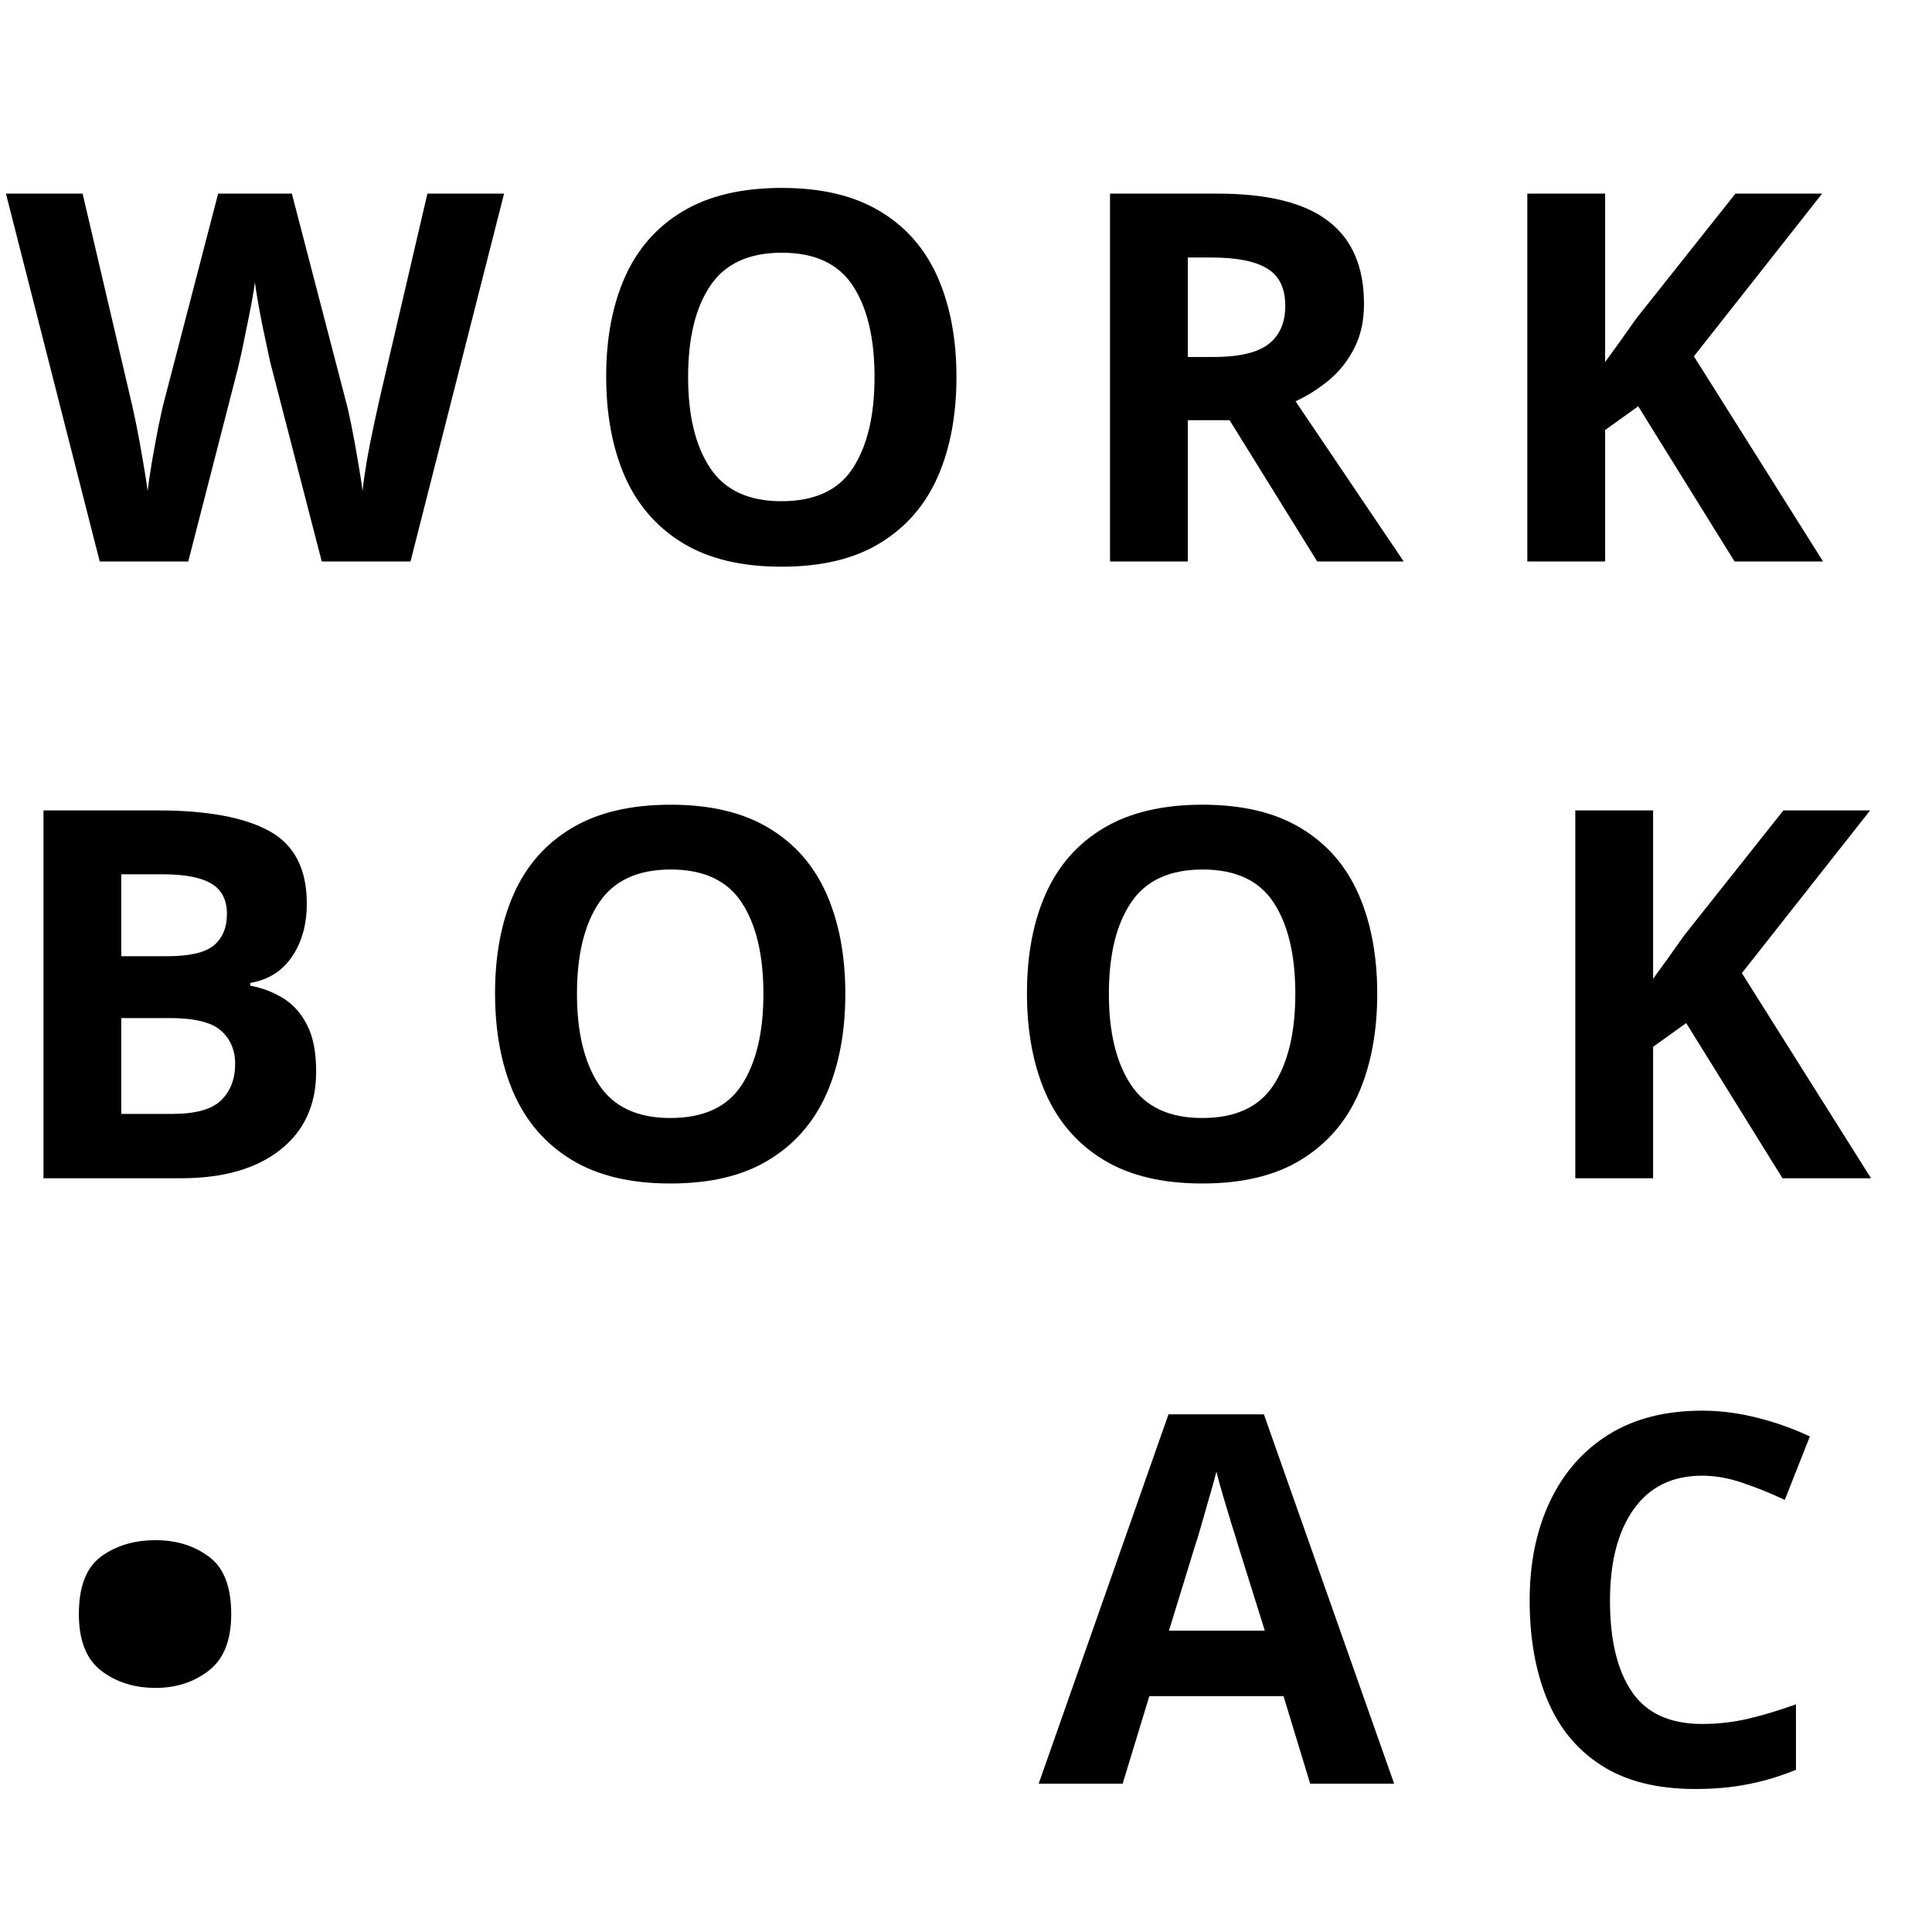
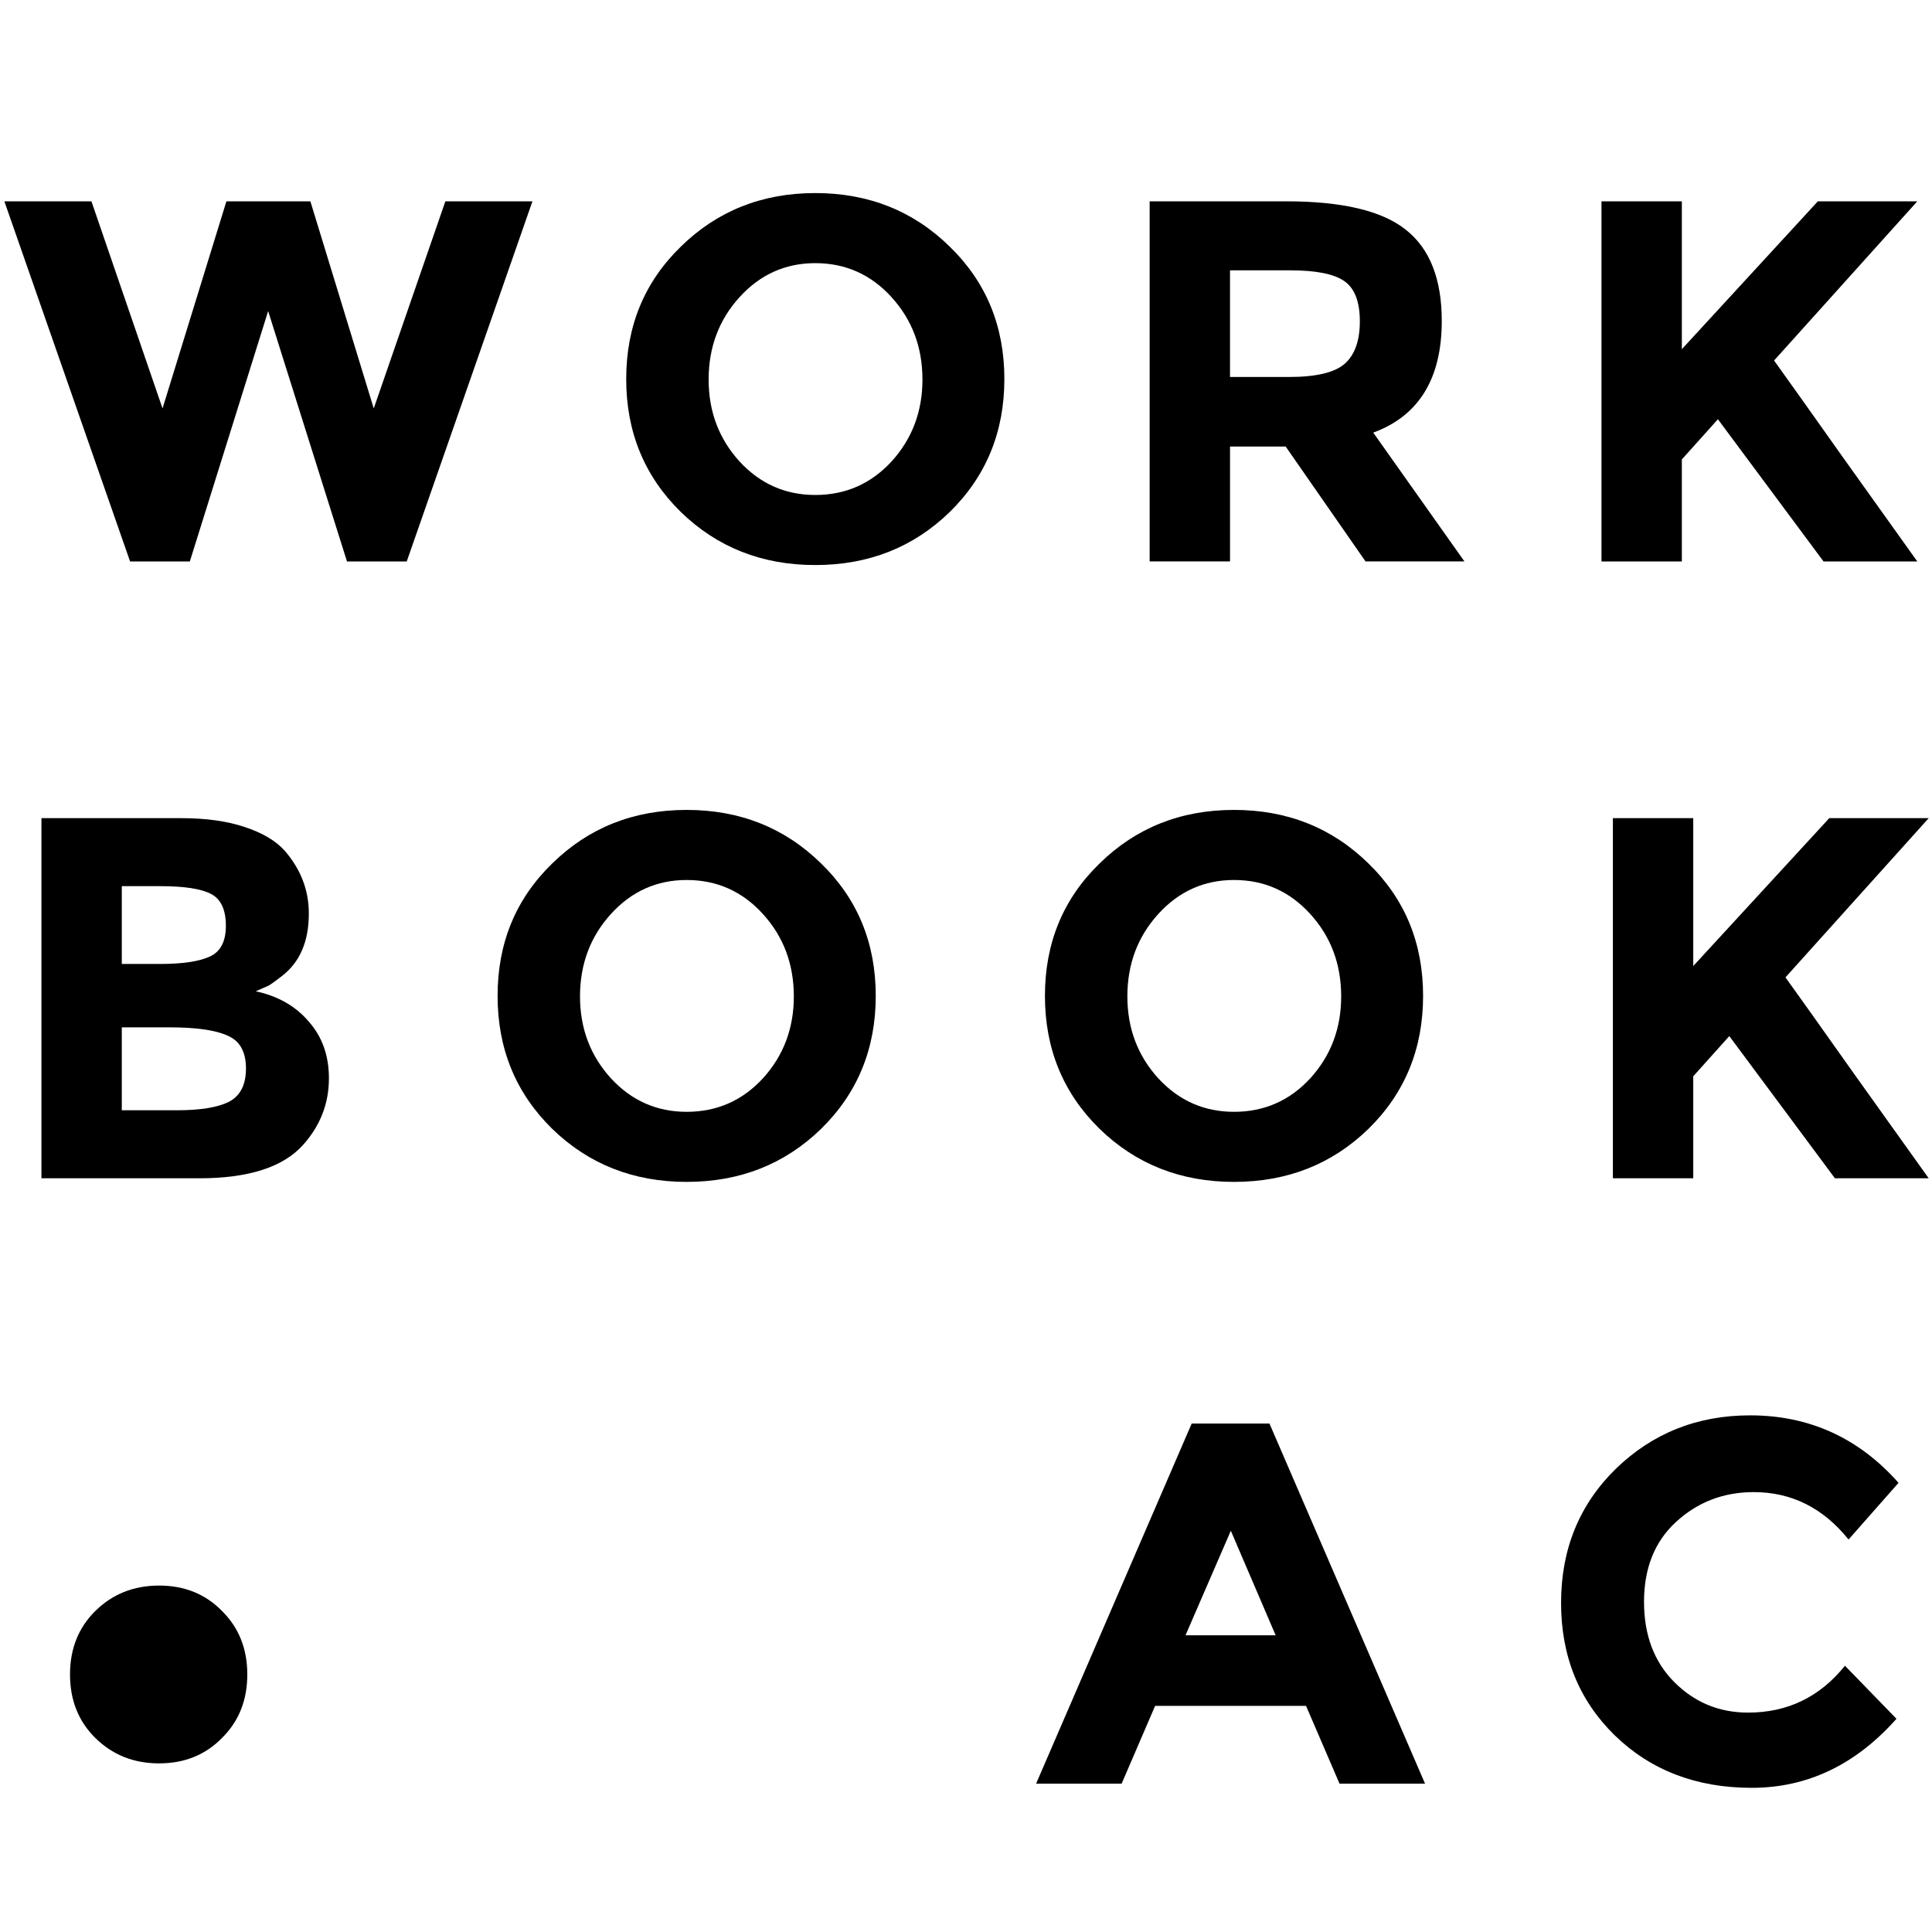
<svg xmlns="http://www.w3.org/2000/svg" width="500" height="500" viewBox="0 0 132.292 132.292" version="1.1" id="svg5">
  <defs id="defs2">
    <rect x="38.708" y="37.325" width="425.783" height="125.8" id="rect1419" />
  </defs>
  <g id="layer1">
    <text xml:space="preserve" transform="scale(0.2645833)" id="text1417" style="fill:black;fill-opacity:1;line-height:1.25;stroke:none;font-family:'Gmarket Sans TTF';font-style:normal;font-weight:normal;font-size:40px;white-space:pre;shape-inside:url(#rect1419);-inkscape-font-specification:'Gmarket Sans TTF';font-stretch:normal;font-variant:normal" />
-     <text xml:space="preserve" style="font-style:normal;font-weight:normal;font-size:35.278px;line-height:1.25;font-family:sans-serif;letter-spacing:5.292px;word-spacing:0px;fill:#000000;fill-opacity:1;stroke:none;stroke-width:0.265" x="0.405" y="38.444" id="text2569">
-       <tspan style="font-style:normal;font-variant:normal;font-weight:bold;font-stretch:normal;font-size:35.278px;font-family:Montserrat;-inkscape-font-specification:'Montserrat Bold';stroke-width:0.265" x="0.405" y="38.444" id="tspan2883">WORK</tspan>
-     </text>
-     <text xml:space="preserve" style="font-style:normal;font-weight:normal;font-size:35.278px;line-height:1.25;font-family:sans-serif;letter-spacing:8.34px;word-spacing:0px;fill:#000000;fill-opacity:1;stroke:none;stroke-width:0.265" x="-0.197" y="80.682" id="text2569-4">
-       <tspan style="font-style:normal;font-variant:normal;font-weight:bold;font-stretch:normal;font-size:35.278px;font-family:Montserrat;-inkscape-font-specification:'Montserrat Bold';stroke-width:0.265" x="-0.197" y="80.682" id="tspan2883-0">BOOK</tspan>
-     </text>
-     <text xml:space="preserve" style="font-style:normal;font-weight:normal;font-size:35.278px;line-height:1.25;font-family:sans-serif;letter-spacing:7.938px;word-spacing:0px;fill:#000000;fill-opacity:1;stroke:none;stroke-width:0.265" x="71.122" y="122.137" id="text2569-4-3">
-       <tspan style="font-style:normal;font-variant:normal;font-weight:bold;font-stretch:normal;font-size:35.278px;font-family:Montserrat;-inkscape-font-specification:'Montserrat Bold';stroke-width:0.265" x="71.122" y="122.137" id="tspan2883-0-3">AC</tspan>
-     </text>
-     <text xml:space="preserve" style="font-style:normal;font-weight:normal;font-size:60.946px;line-height:1.25;font-family:sans-serif;letter-spacing:3.492px;word-spacing:0px;fill:#000000;fill-opacity:1;stroke:none;stroke-width:0.457" x="1.924" y="114.901" id="text2569-4-2-5" transform="scale(1.001056,0.998945)">
-       <tspan style="font-style:normal;font-variant:normal;font-weight:bold;font-stretch:normal;font-size:60.946px;font-family:'Gmarket Sans TTF';-inkscape-font-specification:'Gmarket Sans TTF Bold';stroke-width:0.457" x="1.924" y="114.901" id="tspan2883-0-0-2">.</tspan>
-     </text>
+     <g aria-label="WORK" id="text2569" style="font-size:35.278px;letter-spacing:5.292px;word-spacing:0px;stroke-width:0.265">
+       <path d="m 11.129,27.967 4.374,-14.182 h 5.75 l 4.339,14.182 4.904,-14.182 h 5.962 L 27.851,38.444 H 23.759 L 18.361,21.299 12.999,38.444 H 8.907 L 0.299,13.785 h 5.962 z" style="-inkscape-font-specification:'Montserrat Bold'" id="path2076" />
+       <path d="m 63.164,25.991 q 0,-3.316 -2.117,-5.644 -2.117,-2.328 -5.221,-2.328 -3.069,0 -5.186,2.328 -2.117,2.328 -2.117,5.644 0,3.281 2.117,5.609 2.117,2.293 5.186,2.293 3.104,0 5.221,-2.293 2.117,-2.328 2.117,-5.609 z m 1.87,9.066 q -3.739,3.634 -9.208,3.634 -5.468,0 -9.208,-3.634 -3.739,-3.669 -3.739,-9.102 0,-5.433 3.739,-9.066 3.739,-3.669 9.208,-3.669 5.468,0 9.208,3.669 3.739,3.634 3.739,9.066 0,5.433 -3.739,9.102 z" style="-inkscape-font-specification:'Montserrat Bold'" id="path2078" />
+       <path d="m 98.724,21.969 q 0,5.927 -4.692,7.655 l 6.244,8.819 h -6.773 l -5.468,-7.867 h -3.81 v 7.867 H 78.721 V 13.785 h 9.349 q 5.75,0 8.184,1.94 2.469,1.94 2.469,6.244 z m -10.478,3.845 q 2.822,0 3.845,-0.917 1.023,-0.917 1.023,-2.893 0,-2.011 -1.058,-2.752 -1.058,-0.741 -3.704,-0.741 h -4.128 v 7.303 z" style="-inkscape-font-specification:'Montserrat Bold'" id="path2080" />
+       <path d="m 109.66,13.785 h 5.503 v 10.125 l 9.313,-10.125 h 6.809 l -9.807,10.901 q 1.27,1.764 4.692,6.597 3.422,4.798 5.115,7.161 h -6.421 l -7.232,-9.737 -2.469,2.752 v 6.985 h -5.503 z" style="-inkscape-font-specification:'Montserrat Bold'" id="path2082" />
+     </g>
+     <g aria-label="BOOK" id="text2569-4" style="font-size:35.278px;letter-spacing:8.34px;word-spacing:0px;stroke-width:0.265">
+       <path d="M 13.632,80.682 H 2.837 V 56.023 h 9.596 q 2.505,0 4.304,0.6 1.834,0.6 2.752,1.623 1.658,1.905 1.658,4.304 0,2.893 -1.87,4.304 -0.635,0.494 -0.882,0.635 -0.247,0.106 -0.882,0.388 2.293,0.494 3.634,2.081 1.376,1.552 1.376,3.881 0,2.575 -1.764,4.551 -2.046,2.293 -7.126,2.293 z M 8.34,66.006 h 2.611 q 2.293,0 3.387,-0.494 1.129,-0.494 1.129,-2.117 0,-1.658 -1.023,-2.187 -1.023,-0.529 -3.457,-0.529 H 8.34 Z m 0,10.019 h 3.775 q 2.364,0 3.528,-0.564 1.199,-0.6 1.199,-2.293 0,-1.729 -1.27,-2.258 -1.235,-0.564 -3.986,-0.564 H 8.34 Z" style="-inkscape-font-specification:'Montserrat Bold'" id="path2093" />
+       <path d="m 54.357,68.229 q 0,-3.316 -2.117,-5.644 -2.117,-2.328 -5.221,-2.328 -3.069,0 -5.186,2.328 -2.117,2.328 -2.117,5.644 0,3.281 2.117,5.609 2.117,2.293 5.186,2.293 3.104,0 5.221,-2.293 2.117,-2.328 2.117,-5.609 z m 1.87,9.066 q -3.739,3.634 -9.208,3.634 -5.468,0 -9.208,-3.634 -3.739,-3.669 -3.739,-9.102 0,-5.433 3.739,-9.066 3.739,-3.669 9.208,-3.669 5.468,0 9.208,3.669 3.739,3.634 3.739,9.066 0,5.433 -3.739,9.102 z" style="-inkscape-font-specification:'Montserrat Bold'" id="path2095" />
+       <path d="m 91.836,68.229 q 0,-3.316 -2.117,-5.644 -2.117,-2.328 -5.221,-2.328 -3.069,0 -5.186,2.328 -2.117,2.328 -2.117,5.644 0,3.281 2.117,5.609 2.117,2.293 5.186,2.293 3.104,0 5.221,-2.293 2.117,-2.328 2.117,-5.609 z m 1.87,9.066 q -3.739,3.634 -9.208,3.634 -5.468,0 -9.208,-3.634 -3.739,-3.669 -3.739,-9.102 0,-5.433 3.739,-9.066 3.739,-3.669 9.208,-3.669 5.468,0 9.208,3.669 3.739,3.634 3.739,9.066 0,5.433 -3.739,9.102 z" style="-inkscape-font-specification:'Montserrat Bold'" id="path2097" />
+       <path d="m 110.441,56.023 h 5.503 v 10.125 l 9.313,-10.125 h 6.809 l -9.807,10.901 q 1.27,1.764 4.692,6.597 3.422,4.798 5.115,7.161 h -6.421 l -7.232,-9.737 -2.469,2.752 v 6.985 h -5.503 z" style="-inkscape-font-specification:'Montserrat Bold'" id="path2099" />
+     </g>
+     <g aria-label="AC" id="text2569-4-3" style="font-size:35.278px;letter-spacing:7.938px;word-spacing:0px;stroke-width:0.265">
+       <path d="m 91.724,122.137 -2.293,-5.327 H 79.095 l -2.293,5.327 H 70.945 L 81.599,97.478 h 5.327 l 10.654,24.659 z m -7.444,-17.321 -3.104,7.161 h 6.174 z" style="-inkscape-font-specification:'Montserrat Bold'" id="path2110" />
+       <path d="m 119.699,117.269 q 4.057,0 6.632,-3.21 l 3.528,3.634 q -4.198,4.727 -9.913,4.727 -5.68,0 -9.384,-3.598 -3.669,-3.598 -3.669,-9.066 0,-5.503 3.739,-9.172 3.775,-3.669 9.208,-3.669 6.068,0 10.16,4.621 l -3.422,3.881 q -2.611,-3.246 -6.491,-3.246 -3.104,0 -5.327,2.046 -2.187,2.011 -2.187,5.468 0,3.422 2.081,5.503 2.081,2.081 5.045,2.081 z" style="-inkscape-font-specification:'Montserrat Bold'" id="path2112" />
+     </g>
+     <g aria-label="." transform="scale(1.001056,0.998945)" id="text2569-4-2-5" style="font-size:60.946px;letter-spacing:3.492px;word-spacing:0px;stroke-width:0.457">
+       <path d="m 10.883,108.685 q 2.621,0 4.327,1.767 1.706,1.706 1.706,4.327 0,2.621 -1.706,4.327 -1.706,1.767 -4.327,1.767 -2.621,0 -4.388,-1.767 -1.706,-1.706 -1.706,-4.327 0,-2.621 1.706,-4.327 1.767,-1.767 4.388,-1.767 z" style="-inkscape-font-specification:'Gmarket Sans TTF Bold'" id="path2119" />
+     </g>
  </g>
</svg>
